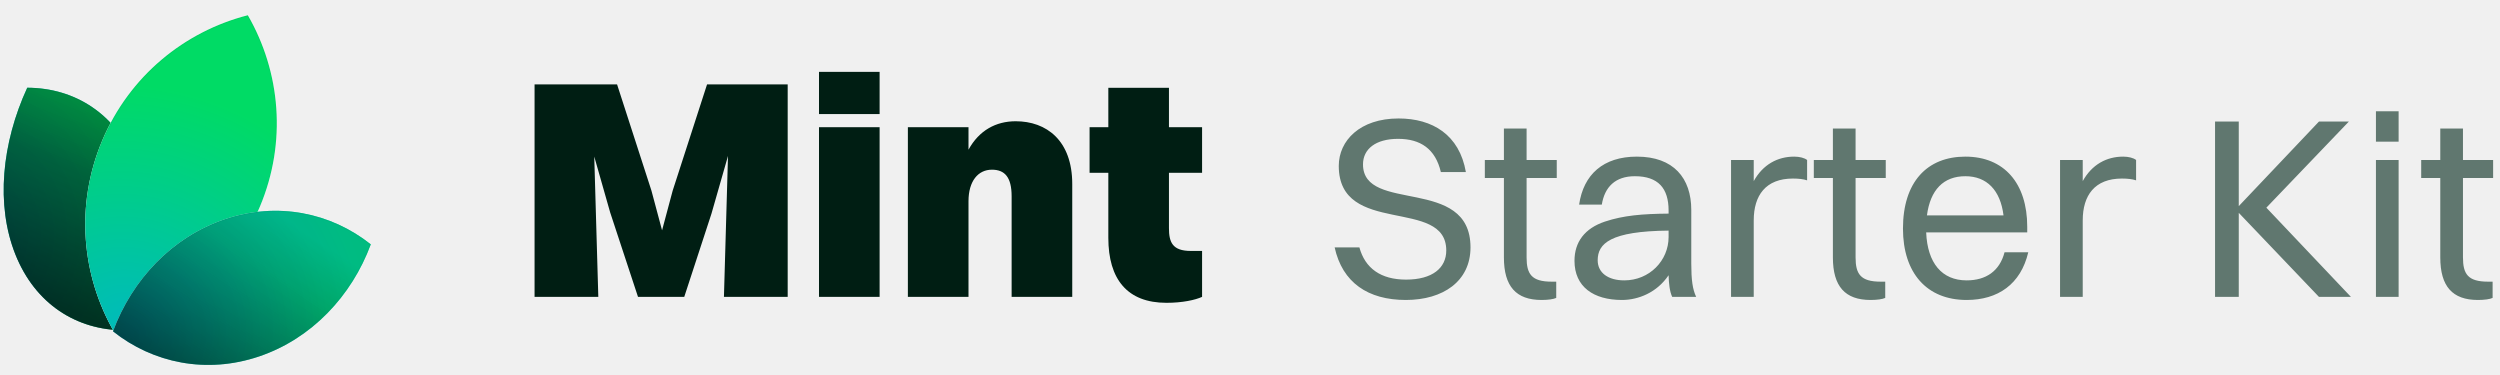
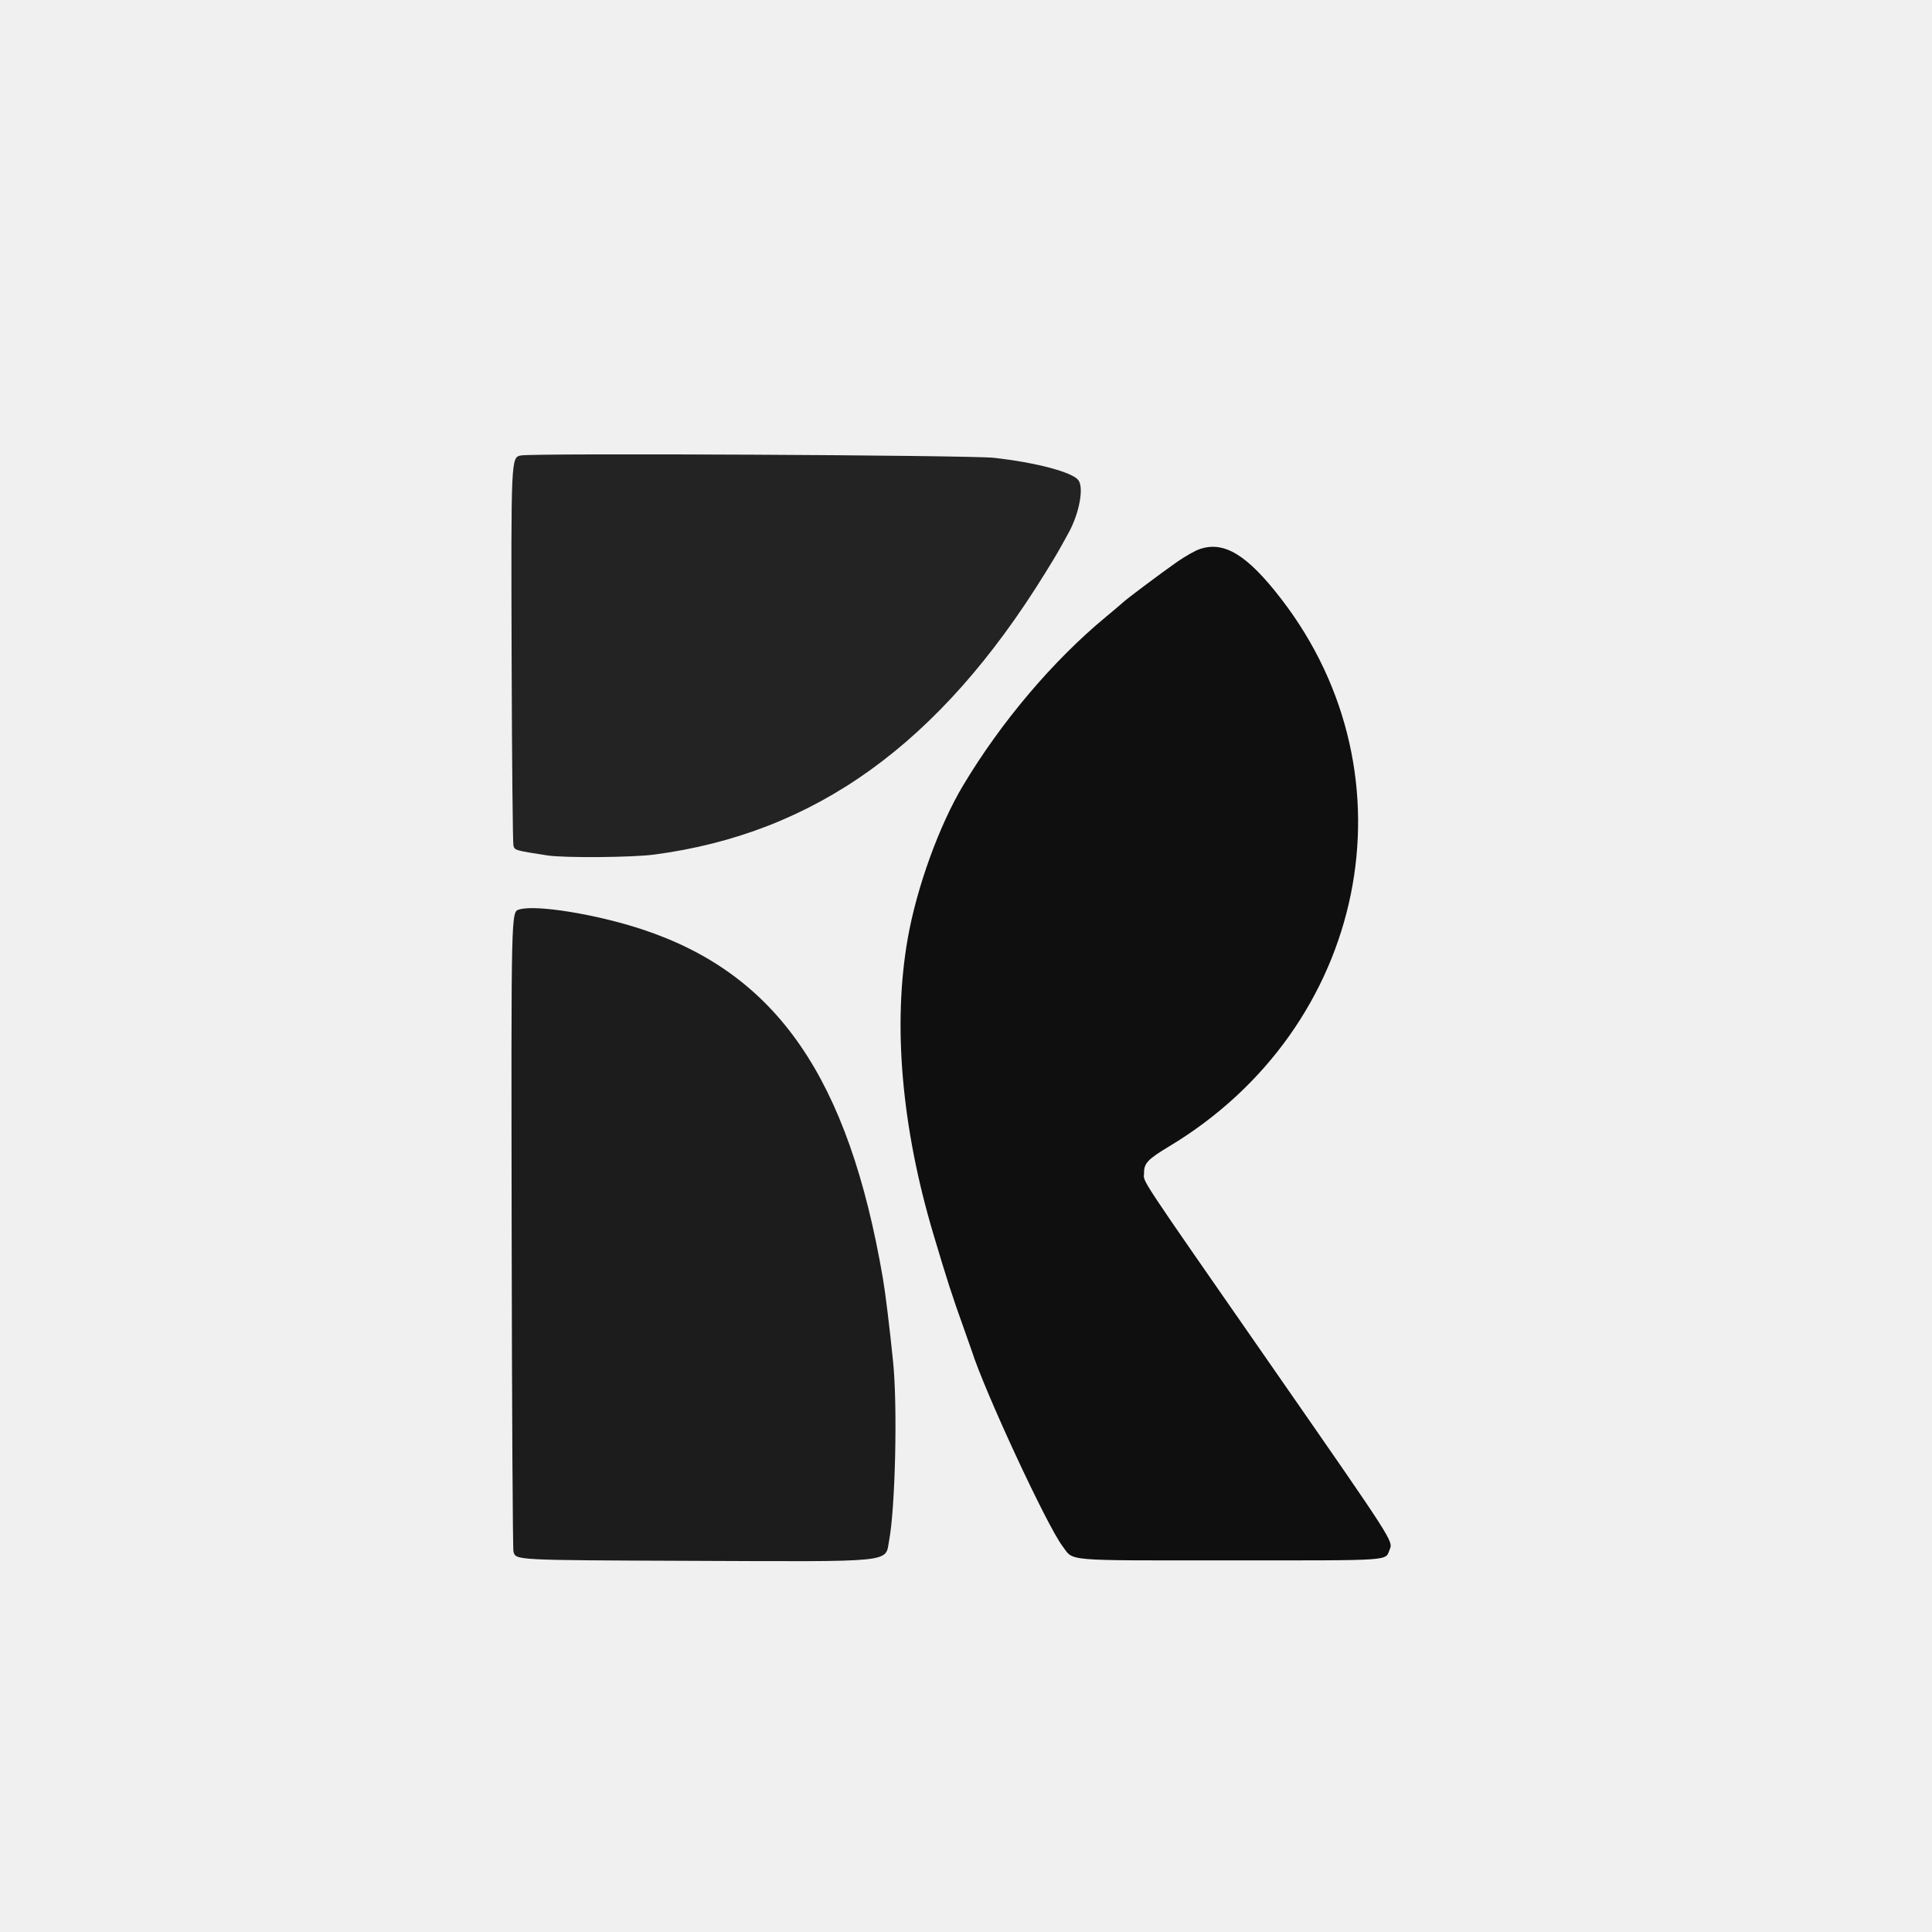
- <svg xmlns="http://www.w3.org/2000/svg" width="160" height="24" viewBox="0 0 160 24" fill="none">
-   <path d="M7.953 21.139C4.896 21.13 2.255 19.458 0.987 16.29C-0.28 13.121 0.109 9.163 1.744 5.615C4.801 5.624 7.442 7.296 8.71 10.465C9.977 13.633 9.588 17.591 7.953 21.139Z" fill="white" />
-   <path d="M7.953 21.139C4.896 21.13 2.255 19.458 0.987 16.29C-0.28 13.121 0.109 9.163 1.744 5.615C4.801 5.624 7.442 7.296 8.71 10.465C9.977 13.633 9.588 17.591 7.953 21.139Z" fill="url(#paint0_radial_115_86)" />
-   <path d="M7.953 21.139C4.896 21.13 2.255 19.458 0.987 16.29C-0.28 13.121 0.109 9.163 1.744 5.615C4.801 5.624 7.442 7.296 8.71 10.465C9.977 13.633 9.588 17.591 7.953 21.139Z" fill="black" fill-opacity="0.5" style="mix-blend-mode:hard-light" />
-   <path d="M7.953 21.139C4.896 21.13 2.255 19.458 0.987 16.29C-0.28 13.121 0.109 9.163 1.744 5.615C4.801 5.624 7.442 7.296 8.71 10.465C9.977 13.633 9.588 17.591 7.953 21.139Z" fill="url(#paint1_linear_115_86)" fill-opacity="0.5" style="mix-blend-mode:hard-light" />
-   <path d="M7.935 21.111C4.897 21.096 2.274 19.431 1.013 16.279C-0.248 13.124 0.136 9.182 1.762 5.643C4.8 5.659 7.423 7.324 8.684 10.476C9.945 13.63 9.561 17.572 7.935 21.111Z" stroke="url(#paint2_linear_115_86)" stroke-opacity="0.05" stroke-width="0.056" />
-   <path d="M7.31 21.257C11.354 20.221 14.884 17.375 16.628 13.236C18.373 9.097 17.945 4.587 15.86 0.976C11.816 2.012 8.287 4.858 6.542 8.998C4.797 13.137 5.225 17.646 7.31 21.257Z" fill="white" />
-   <path d="M7.31 21.257C11.354 20.221 14.884 17.375 16.628 13.236C18.373 9.097 17.945 4.587 15.86 0.976C11.816 2.012 8.287 4.858 6.542 8.998C4.797 13.137 5.225 17.646 7.31 21.257Z" fill="url(#paint3_radial_115_86)" />
-   <path d="M16.602 13.225C14.864 17.349 11.351 20.187 7.324 21.225C5.253 17.624 4.829 13.132 6.568 9.009C8.306 4.885 11.819 2.047 15.846 1.009C17.918 4.61 18.341 9.101 16.602 13.225Z" stroke="url(#paint4_linear_115_86)" stroke-opacity="0.05" stroke-width="0.056" />
-   <path d="M7.234 21.207C9.789 23.237 13.21 23.951 16.577 22.814C19.944 21.677 22.506 18.945 23.73 15.638C21.175 13.608 17.754 12.894 14.387 14.031C11.02 15.168 8.458 17.901 7.234 21.207Z" fill="white" />
-   <path d="M7.234 21.207C9.789 23.237 13.21 23.951 16.577 22.814C19.944 21.677 22.506 18.945 23.73 15.638C21.175 13.608 17.754 12.894 14.387 14.031C11.02 15.168 8.458 17.901 7.234 21.207Z" fill="url(#paint5_radial_115_86)" />
-   <path d="M7.234 21.207C9.789 23.237 13.21 23.951 16.577 22.814C19.944 21.677 22.506 18.945 23.73 15.638C21.175 13.608 17.754 12.894 14.387 14.031C11.02 15.168 8.458 17.901 7.234 21.207Z" fill="black" fill-opacity="0.2" style="mix-blend-mode:hard-light" />
-   <path d="M7.234 21.207C9.789 23.237 13.21 23.951 16.577 22.814C19.944 21.677 22.506 18.945 23.73 15.638C21.175 13.608 17.754 12.894 14.387 14.031C11.02 15.168 8.458 17.901 7.234 21.207Z" fill="url(#paint6_linear_115_86)" fill-opacity="0.5" style="mix-blend-mode:hard-light" />
-   <path d="M16.568 22.787C13.218 23.918 9.814 23.212 7.267 21.198C8.492 17.907 11.044 15.189 14.396 14.058C17.747 12.927 21.15 13.633 23.697 15.648C22.472 18.938 19.92 21.656 16.568 22.787Z" stroke="url(#paint7_linear_115_86)" stroke-opacity="0.05" stroke-width="0.056" />
-   <path d="M34.212 19V5.4H39.492L41.692 12.2L42.372 14.74L43.052 12.2L45.252 5.4H50.412V19H46.332L46.592 9.98L45.532 13.68L43.792 19H40.832L39.052 13.6L38.032 10.02L38.292 19H34.212ZM52.416 7.3V4.6H56.295V7.3H52.416ZM52.416 19V8.14H56.295V19H52.416ZM58.104 19V8.14H61.984V9.58C62.664 8.34 63.744 7.76 65.004 7.76C66.964 7.76 68.624 8.98 68.624 11.78V19H64.744V12.56C64.744 11.34 64.304 10.86 63.484 10.86C62.604 10.86 61.984 11.58 61.984 12.88V19H58.104ZM70.933 15.22V11.06H69.733V8.14H70.933V5.62H74.813V8.14H76.933V11.06H74.813V14.6C74.813 15.5 75.033 16.06 76.213 16.06H76.933V19C76.493 19.2 75.673 19.38 74.653 19.38C72.153 19.38 70.933 17.88 70.933 15.22Z" fill="#001E13" />
-   <path d="M87.232 10.519C87.232 13.687 94.112 11.229 94.112 15.832C94.112 17.994 92.364 19.198 89.971 19.198C87.562 19.198 85.912 18.093 85.417 15.832H87.001C87.364 17.169 88.371 17.895 89.987 17.895C91.671 17.895 92.561 17.152 92.561 16.03C92.561 12.598 85.681 15.155 85.681 10.618C85.681 9.001 87.034 7.582 89.509 7.582C91.671 7.582 93.403 8.621 93.816 11.014H92.215C91.868 9.529 90.912 8.886 89.476 8.886C88.057 8.886 87.232 9.529 87.232 10.519ZM96.25 16.476V11.393H95.029V10.239H96.25V8.226H97.702V10.239H99.632V11.393H97.702V16.476C97.702 17.532 98.015 18.026 99.302 18.026H99.599V19.066C99.434 19.148 99.071 19.198 98.659 19.198C97.025 19.198 96.25 18.323 96.25 16.476ZM102.516 13.093H101.064C101.345 11.162 102.615 10.024 104.76 10.024C107.103 10.024 108.242 11.393 108.242 13.44V16.888C108.242 17.895 108.324 18.521 108.555 19H107.021C106.856 18.654 106.806 18.142 106.79 17.614C106.047 18.72 104.859 19.198 103.803 19.198C101.988 19.198 100.767 18.357 100.767 16.69C100.767 15.486 101.427 14.611 102.714 14.182C103.902 13.786 105.107 13.687 106.79 13.671V13.473C106.79 12.053 106.13 11.278 104.628 11.278C103.374 11.278 102.698 11.971 102.516 13.093ZM102.252 16.657C102.252 17.465 102.929 17.944 103.952 17.944C105.569 17.944 106.79 16.674 106.79 15.172V14.759C103.061 14.793 102.252 15.585 102.252 16.657ZM110.787 19V10.239H112.239V11.591C112.833 10.519 113.774 10.024 114.83 10.024C115.176 10.024 115.49 10.107 115.655 10.239V11.542C115.407 11.46 115.094 11.427 114.747 11.427C112.998 11.427 112.239 12.515 112.239 14.1V19H110.787ZM117.305 16.476V11.393H116.084V10.239H117.305V8.226H118.757V10.239H120.688V11.393H118.757V16.476C118.757 17.532 119.071 18.026 120.358 18.026H120.655V19.066C120.49 19.148 120.127 19.198 119.714 19.198C118.081 19.198 117.305 18.323 117.305 16.476ZM129.809 16.145C129.33 18.192 127.862 19.198 125.865 19.198C123.324 19.198 121.79 17.482 121.79 14.627C121.79 11.658 123.324 10.024 125.783 10.024C128.258 10.024 129.743 11.723 129.743 14.512V14.875H123.275C123.357 16.838 124.281 17.944 125.865 17.944C127.103 17.944 127.977 17.35 128.291 16.145H129.809ZM125.783 11.278C124.38 11.278 123.539 12.152 123.324 13.786H128.225C128.027 12.169 127.152 11.278 125.783 11.278ZM131.843 19V10.239H133.295V11.591C133.889 10.519 134.829 10.024 135.885 10.024C136.232 10.024 136.545 10.107 136.71 10.239V11.542C136.463 11.46 136.149 11.427 135.803 11.427C134.054 11.427 133.295 12.515 133.295 14.1V19H131.843ZM141.763 19V7.78H143.281V13.192L148.413 7.78H150.327L145.047 13.291L150.459 19H148.413L143.281 13.621V19H141.763ZM152.06 9.067V7.12H153.512V9.067H152.06ZM152.06 19V10.239H153.512V19H152.06ZM156.178 16.476V11.393H154.957V10.239H156.178V8.226H157.63V10.239H159.56V11.393H157.63V16.476C157.63 17.532 157.943 18.026 159.23 18.026H159.527V19.066C159.362 19.148 158.999 19.198 158.587 19.198C156.953 19.198 156.178 18.323 156.178 16.476Z" fill="#002719" fill-opacity="0.6" />
-   <defs>
-     <radialGradient id="paint0_radial_115_86" cx="0" cy="0" r="1" gradientUnits="userSpaceOnUse" gradientTransform="translate(-3.00503 15.023) rotate(-10.029) scale(17.9572 17.784)">
-       <stop stop-color="#00B0BB" />
-       <stop offset="1" stop-color="#00DB65" />
-     </radialGradient>
-     <linearGradient id="paint1_linear_115_86" x1="7.39" y1="4.813" x2="1.63" y2="18.689" gradientUnits="userSpaceOnUse">
-       <stop stop-color="#18E299" />
-       <stop offset="1" />
-     </linearGradient>
-     <linearGradient id="paint2_linear_115_86" x1="7.948" y1="8.016" x2="1.761" y2="18.746" gradientUnits="userSpaceOnUse">
-       <stop />
-       <stop offset="1" stop-opacity="0" />
-     </linearGradient>
-     <radialGradient id="paint3_radial_115_86" cx="0" cy="0" r="1" gradientUnits="userSpaceOnUse" gradientTransform="translate(8.11404 20.8822) rotate(-75.7542) scale(21.6246 23.7772)">
-       <stop stop-color="#00BBBB" />
-       <stop offset="0.713" stop-color="#00DB65" />
-     </radialGradient>
-     <linearGradient id="paint4_linear_115_86" x1="7.602" y1="5.871" x2="15.556" y2="16.372" gradientUnits="userSpaceOnUse">
-       <stop />
-       <stop offset="1" stop-opacity="0" />
-     </linearGradient>
-     <radialGradient id="paint5_radial_115_86" cx="0" cy="0" r="1" gradientUnits="userSpaceOnUse" gradientTransform="translate(7.84537 21.5181) rotate(-20.3525) scale(18.5603 17.32)">
-       <stop stop-color="#00B0BB" />
-       <stop offset="1" stop-color="#00DB65" />
-     </radialGradient>
-     <linearGradient id="paint6_linear_115_86" x1="16.808" y1="13.007" x2="10.041" y2="22.994" gradientUnits="userSpaceOnUse">
-       <stop stop-color="#00B1BC" />
-       <stop offset="1" />
-     </linearGradient>
-     <linearGradient id="paint7_linear_115_86" x1="16.808" y1="13.007" x2="14.169" y2="23.841" gradientUnits="userSpaceOnUse">
-       <stop />
-       <stop offset="1" stop-opacity="0" />
-     </linearGradient>
-   </defs>
+ <svg xmlns="http://www.w3.org/2000/svg" class="" width="48" height="48" viewBox="0 0 400 585" role="img" aria-label="Company Logo" style="transform: scale(1); transition: transform 0.3s;">
+   <rect width="100%" height="100%" fill="transparent" aria-hidden="true" />
+   <g>
+     <path d="M65.255 137.908C62.231 138.469 62.232 138.452 62.422 200.249C62.515 230.249 62.762 255.379 62.971 256.093C63.376 257.475 63.512 257.513 73.266 259.020C78.350 259.806 98.929 259.644 105.571 258.766C154.358 252.321 192.011 225.224 223.926 173.593C227.452 167.888 227.743 167.388 231.099 161.270C234.338 155.364 235.756 147.579 233.998 145.356C232.074 142.923 221.144 140.042 208.468 138.625C201.187 137.811 69.335 137.151 65.255 137.908" fill="#242323" aria-hidden="true" style="opacity:1;transform:scale(1);transition:transform 0.3s ease, opacity 0.3s ease;transition-delay:0s" />
+     <path d="M270.707 166.283C269.322 166.762 266.296 168.476 263.982 170.092C259.245 173.400 248.606 181.365 247.530 182.408C247.142 182.784 244.807 184.762 242.341 186.803C226.311 200.076 210.615 218.611 199.106 237.858C191.853 249.989 185.067 268.757 182.356 284.184C177.783 310.202 180.473 341.262 190.098 373.599C194.298 387.710 195.826 392.445 199.262 401.993C200.395 405.143 201.501 408.281 201.719 408.966C205.651 421.349 224.457 461.849 229.176 468.099C232.748 472.831 228.661 472.478 279.950 472.478C330.112 472.478 326.835 472.703 328.299 469.168C329.351 466.629 329.446 466.777 293.898 415.610C250.489 353.127 253.911 358.308 253.911 355.073C253.911 352.213 255.094 350.977 261.534 347.107C321.387 311.134 336.930 235.138 295.437 181.341C285.119 167.963 278.140 163.713 270.707 166.283" fill="#100f0f" aria-hidden="true" style="opacity:1;transform:scale(1);transition:transform 0.3s ease, opacity 0.3s ease;transition-delay:0.2s" />
+     <path d="M64.757 275.378C62.237 276.144 62.277 274.411 62.432 375.093C62.512 426.463 62.756 469.106 62.976 469.855C63.731 472.427 63.198 472.399 116.065 472.611C179.148 472.863 175.457 473.235 176.719 466.501C178.604 456.431 179.291 425.928 177.936 412.453C176.909 402.251 175.596 391.497 174.833 387.049C164.412 326.284 142.693 294.831 101.868 281.383C87.989 276.810 69.752 273.860 64.757 275.378" fill="#1d1c1c" aria-hidden="true" style="opacity:1;transform:scale(1);transition:transform 0.3s ease, opacity 0.3s ease;transition-delay:0.4s" />
+   </g>
</svg>
